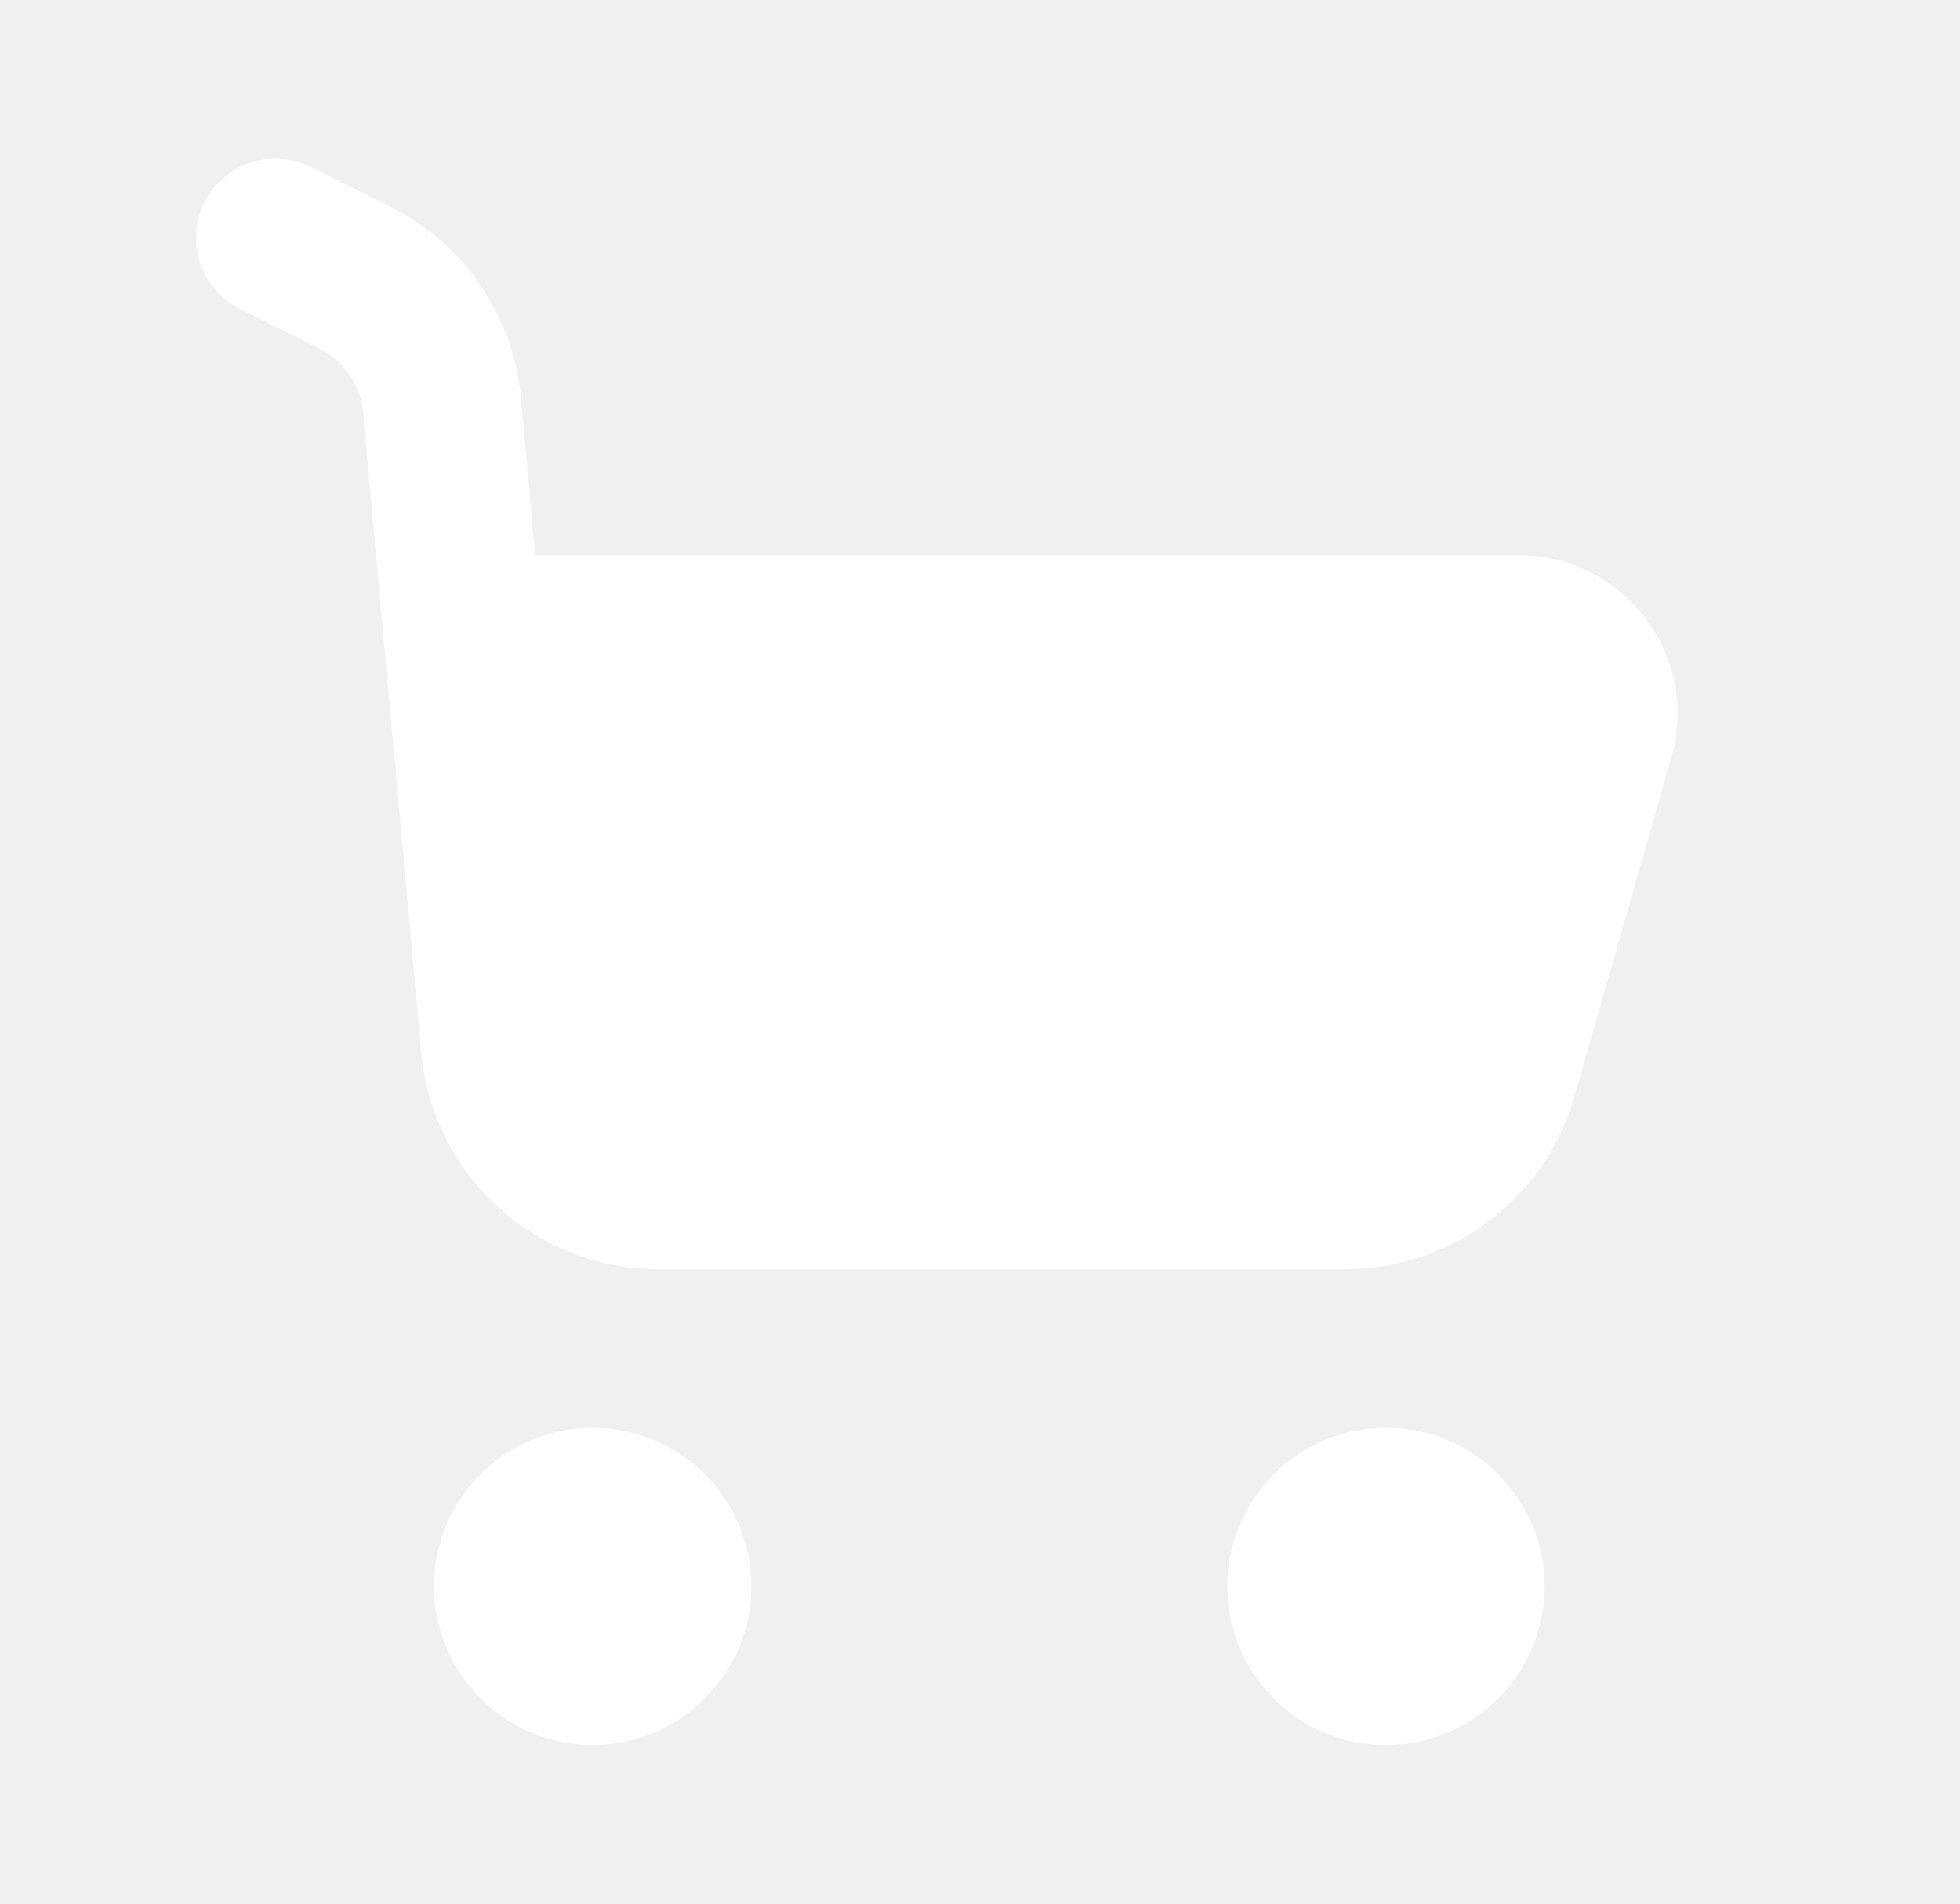
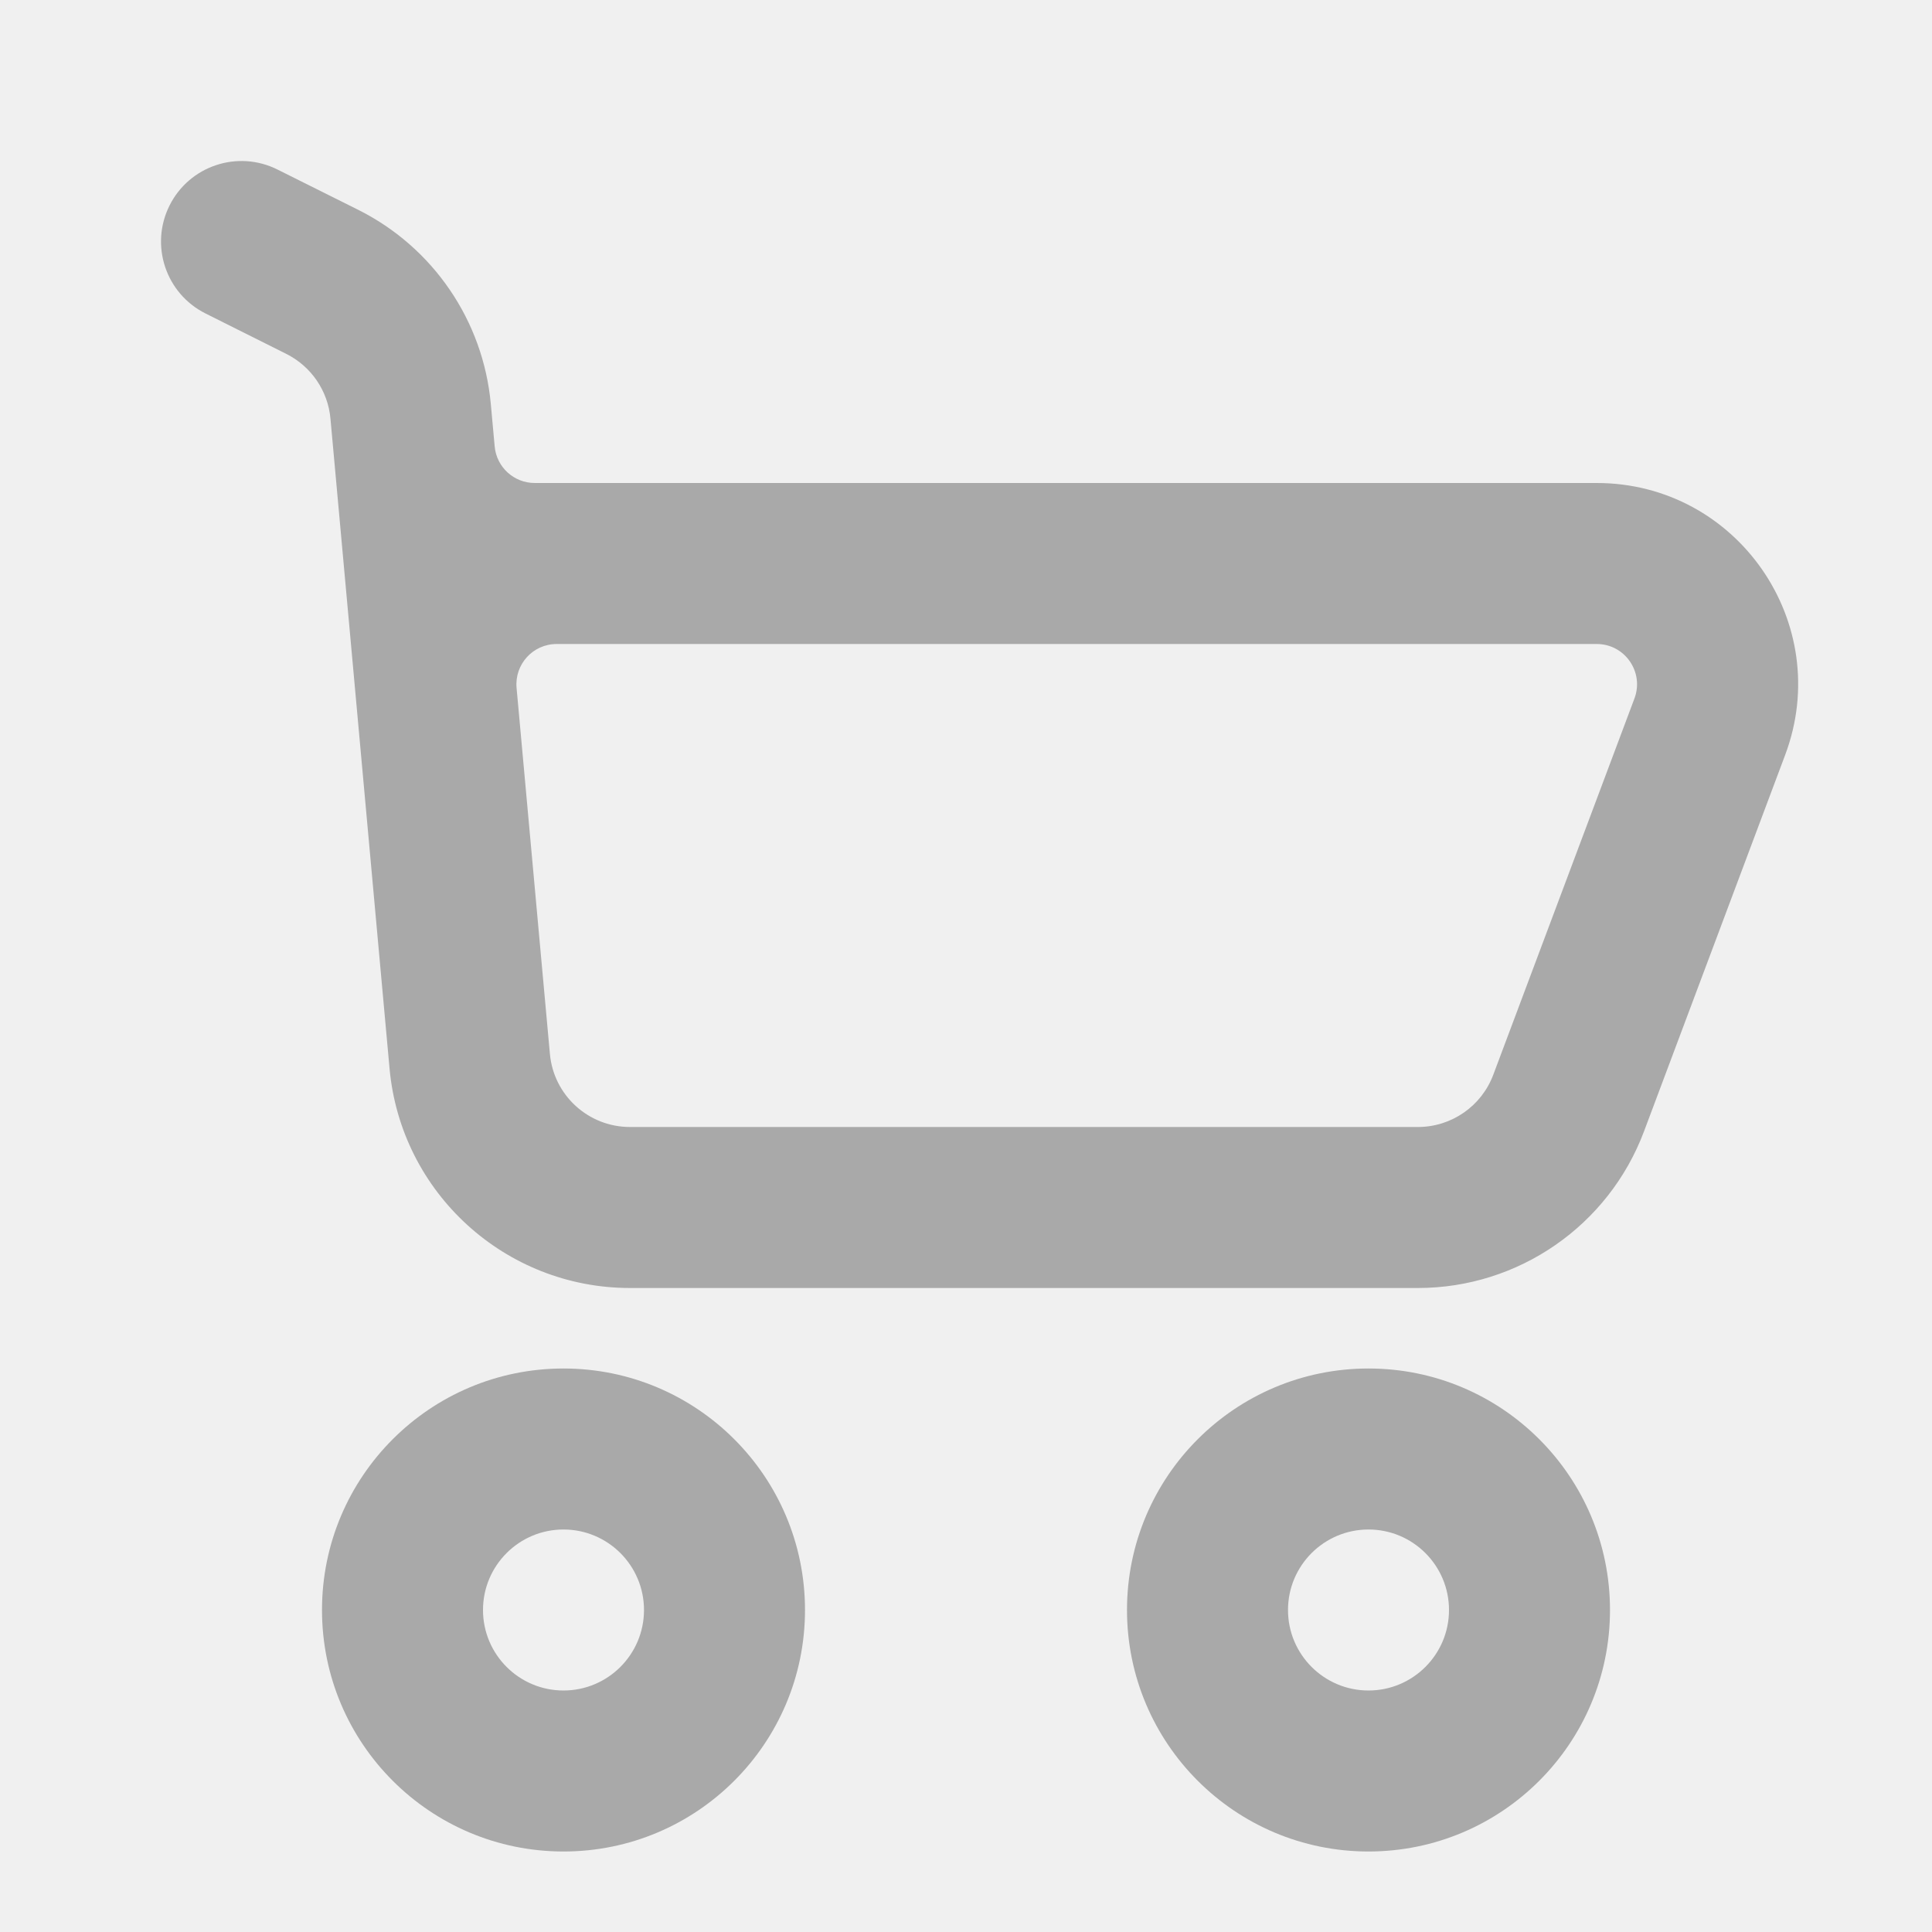
- <svg xmlns="http://www.w3.org/2000/svg" width="35" height="34" viewBox="0 0 35 34" fill="none">
-   <path d="M10.583 31.167C12.148 31.167 13.417 29.898 13.417 28.333C13.417 26.768 12.148 25.5 10.583 25.5C9.019 25.5 7.75 26.768 7.75 28.333C7.75 29.898 9.019 31.167 10.583 31.167Z" fill="white" />
-   <path d="M24.75 31.167C26.315 31.167 27.583 29.898 27.583 28.333C27.583 26.768 26.315 25.5 24.75 25.5C23.185 25.5 21.917 26.768 21.917 28.333C21.917 29.898 23.185 31.167 24.75 31.167Z" fill="white" />
-   <path d="M5.55 2.983C4.85 2.633 4 2.917 3.65 3.616C3.3 4.316 3.583 5.167 4.283 5.517L5.705 6.228C6.144 6.447 6.438 6.878 6.482 7.367L7.522 18.801C7.721 20.991 9.556 22.667 11.754 22.667H24.029C25.927 22.667 27.595 21.409 28.116 19.584L29.846 13.528C30.363 11.718 29.004 9.917 27.122 9.917H9.559L9.304 7.11C9.171 5.644 8.288 4.352 6.972 3.694L5.55 2.983Z" fill="white" />
+ <svg xmlns="http://www.w3.org/2000/svg" width="24" height="24" viewBox="0 0 24 24" fill="none">
+   <path fill-rule="evenodd" clip-rule="evenodd" d="M10 20C10 21.657 8.657 23 7 23C5.343 23 4 21.657 4 20C4 18.343 5.343 17 7 17C8.657 17 10 18.343 10 20ZM8 20C8 20.552 7.552 21 7 21C6.448 21 6 20.552 6 20C6 19.448 6.448 19 7 19C7.552 19 8 19.448 8 20Z" fill="#A9A9A9" />
+   <path fill-rule="evenodd" clip-rule="evenodd" d="M20 20C20 21.657 18.657 23 17 23C15.343 23 14 21.657 14 20C14 18.343 15.343 17 17 17C18.657 17 20 18.343 20 20ZM18 20C18 20.552 17.552 21 17 21C16.448 21 16 20.552 16 20C16 19.448 16.448 19 17 19C17.552 19 18 19.448 18 20Z" fill="#A9A9A9" />
+   <path fill-rule="evenodd" clip-rule="evenodd" d="M2.106 2.553C2.353 2.059 2.953 1.859 3.447 2.106L4.451 2.607C5.38 3.072 6.003 3.984 6.097 5.019L6.145 5.545C6.168 5.803 6.384 6 6.643 6H19.835C21.581 6 22.789 7.743 22.176 9.378L20.423 14.053C19.984 15.224 18.864 16 17.614 16H7.826C6.275 16 4.979 14.817 4.839 13.272L4.105 5.2C4.074 4.855 3.866 4.551 3.556 4.396L2.553 3.894C2.059 3.647 1.859 3.047 2.106 2.553ZM6.915 8C6.621 8 6.391 8.252 6.417 8.545L6.831 13.091C6.877 13.606 7.309 14 7.826 14H17.614C18.031 14 18.404 13.741 18.55 13.351L20.304 8.676C20.426 8.349 20.185 8 19.835 8H6.915Z" fill="#A9A9A9" />
</svg>
